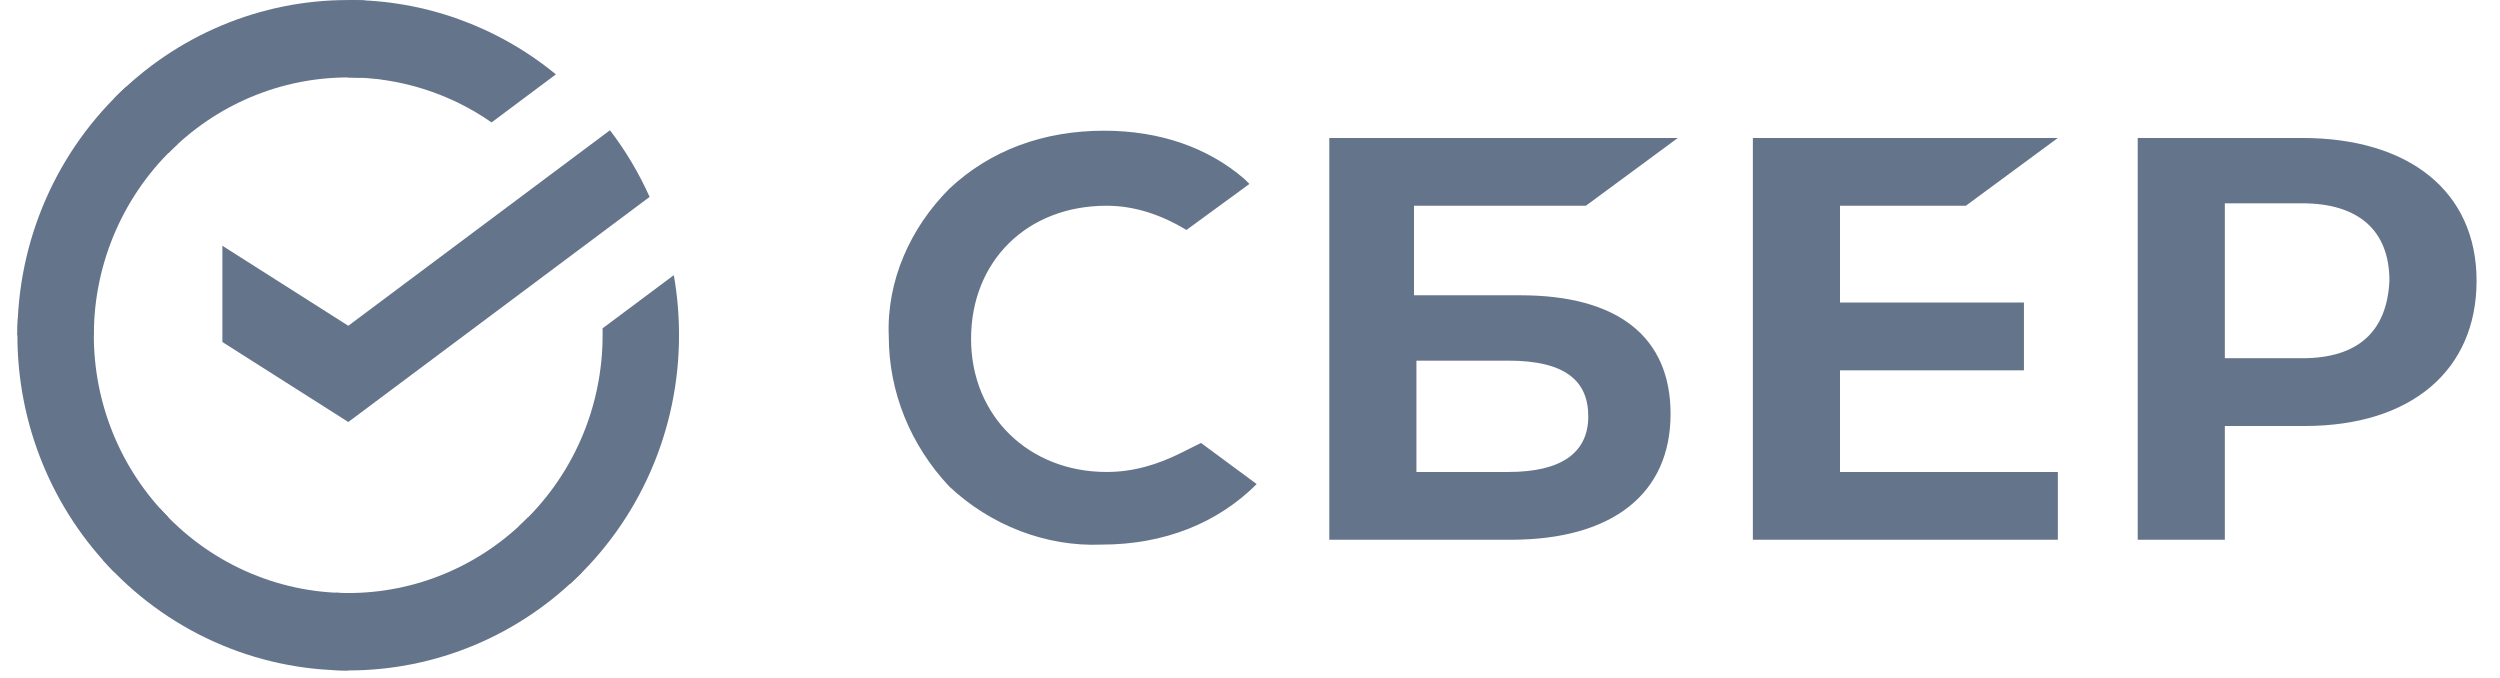
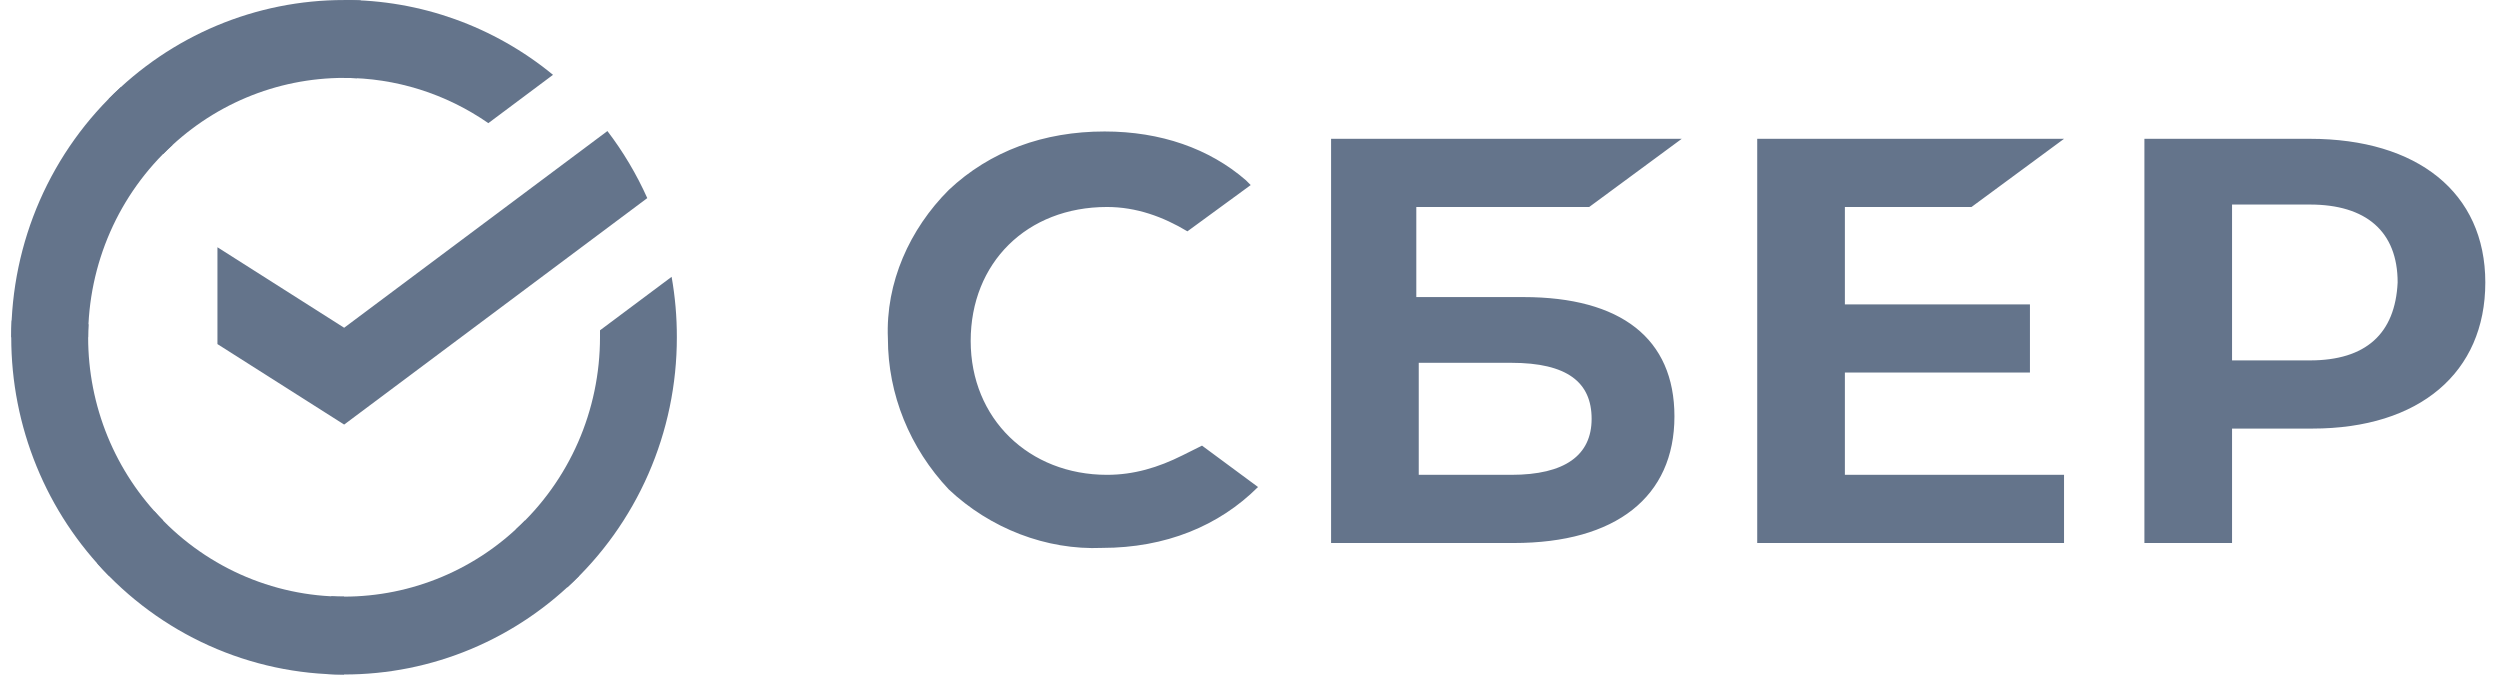
- <svg xmlns="http://www.w3.org/2000/svg" width="166" height="45" viewBox="0 0 166 45" fill="none">
-   <path d="M130.533 13.661L136.64 9.161H116.39V35.839H136.64V31.339H122.176V24.589H134.39V20.089H122.176V13.661H130.533ZM105.301 13.661L111.408 9.161H88.265V35.839H100.319C107.069 35.839 110.926 32.786 110.926 27.482C110.926 22.339 107.39 19.607 100.961 19.607H93.89V13.661H105.301ZM100.158 23.947C103.854 23.947 105.461 25.232 105.461 27.643C105.461 30.054 103.694 31.339 100.158 31.339H94.051V23.947H100.158ZM152.872 9.161H141.944V35.839H147.729V28.286H153.033C160.104 28.286 164.444 24.589 164.444 18.643C164.444 12.697 159.944 9.161 152.872 9.161ZM152.872 23.786H147.729V13.5H152.872C156.569 13.5 158.658 15.268 158.658 18.643C158.497 22.018 156.569 23.786 152.872 23.786ZM78.461 30.054C76.854 30.857 75.247 31.339 73.479 31.339C68.336 31.339 64.479 27.643 64.479 22.5C64.479 17.357 68.176 13.661 73.479 13.661C75.408 13.661 77.176 14.304 78.783 15.268L82.961 12.214L82.64 11.893C80.229 9.804 77.015 8.679 73.319 8.679C69.301 8.679 65.765 9.964 63.033 12.536C60.461 15.107 58.854 18.643 59.015 22.339C59.015 26.036 60.461 29.572 63.033 32.304C65.765 34.875 69.461 36.322 73.158 36.161C77.336 36.161 80.872 34.714 83.444 32.143L79.747 29.411L78.461 30.054Z" fill="#64748B" />
-   <path d="M40.502 8.648C41.546 10.015 42.429 11.501 43.134 13.074L23.127 28.021L14.766 22.709V16.319L23.127 21.631L40.502 8.648Z" fill="#64748B" />
-   <path d="M6.23 22.258C6.23 21.971 6.237 21.686 6.251 21.403L1.184 21.151C1.167 21.518 1.156 21.889 1.156 22.263C1.154 25.185 1.721 28.079 2.825 30.779C3.929 33.479 5.548 35.931 7.59 37.995L11.184 34.354C9.613 32.768 8.366 30.883 7.516 28.807C6.666 26.731 6.229 24.505 6.23 22.258Z" fill="#64748B" />
-   <path d="M23.121 5.142C23.404 5.142 23.685 5.152 23.965 5.166L24.218 0.029C23.855 0.012 23.489 0.003 23.121 0.003C20.236 -0.001 17.379 0.573 14.714 1.692C12.049 2.811 9.628 4.452 7.59 6.521L11.184 10.164C12.749 8.571 14.61 7.307 16.658 6.445C18.707 5.583 20.903 5.141 23.121 5.142Z" fill="#64748B" />
-   <path d="M23.122 39.377C22.839 39.377 22.558 39.377 22.277 39.354L22.023 44.489C22.388 44.508 22.754 44.517 23.122 44.517C26.006 44.52 28.861 43.946 31.525 42.827C34.189 41.708 36.609 40.067 38.645 37.997L35.057 34.356C33.492 35.949 31.632 37.212 29.584 38.073C27.536 38.935 25.34 39.378 23.122 39.377Z" fill="#64748B" />
-   <path d="M32.641 8.128L36.911 4.938C33.008 1.735 28.136 -0.009 23.113 3.40983e-05V5.141C26.514 5.137 29.836 6.178 32.641 8.128Z" fill="#64748B" />
-   <path d="M45.086 22.258C45.089 20.921 44.973 19.586 44.741 18.27L40.013 21.8C40.013 21.953 40.013 22.105 40.013 22.258C40.014 24.65 39.52 27.015 38.561 29.201C37.603 31.386 36.202 33.343 34.449 34.945L37.859 38.764C40.138 36.68 41.958 34.133 43.203 31.29C44.448 28.446 45.09 25.369 45.086 22.258Z" fill="#64748B" />
-   <path d="M23.123 39.377C20.763 39.378 18.429 38.877 16.272 37.905C14.115 36.934 12.184 35.514 10.603 33.738L6.836 37.192C8.893 39.502 11.405 41.347 14.211 42.609C17.017 43.871 20.053 44.522 23.123 44.518V39.377Z" fill="#64748B" />
-   <path d="M11.794 9.571L8.386 5.752C6.107 7.836 4.286 10.383 3.04 13.226C1.795 16.07 1.153 19.147 1.156 22.258H6.23C6.229 19.866 6.724 17.501 7.683 15.316C8.641 13.13 10.042 11.173 11.794 9.571Z" fill="#64748B" />
+ <svg xmlns="http://www.w3.org/2000/svg" width="88" height="24" viewBox="0 0 88 24" fill="none">
+   <path d="M69.397 7.286L72.654 4.886H61.854V19.114H72.654V16.714H64.94V13.114H71.454V10.714H64.94V7.286H69.397ZM55.94 7.286L59.197 4.886H46.854V19.114H53.282C56.883 19.114 58.94 17.486 58.94 14.657C58.94 11.914 57.054 10.457 53.625 10.457H49.854V7.286H55.94ZM53.197 12.771C55.168 12.771 56.025 13.457 56.025 14.743C56.025 16.028 55.083 16.714 53.197 16.714H49.94V12.771H53.197ZM81.311 4.886H75.483V19.114H78.568V15.086H81.397C85.168 15.086 87.483 13.114 87.483 9.943C87.483 6.771 85.082 4.886 81.311 4.886ZM81.311 12.686H78.568V7.2H81.311C83.282 7.2 84.397 8.143 84.397 9.943C84.311 11.743 83.282 12.686 81.311 12.686ZM41.625 16.028C40.768 16.457 39.911 16.714 38.968 16.714C36.225 16.714 34.168 14.743 34.168 12C34.168 9.257 36.14 7.286 38.968 7.286C39.997 7.286 40.94 7.628 41.797 8.143L44.025 6.514L43.854 6.343C42.568 5.228 40.854 4.628 38.883 4.628C36.74 4.628 34.854 5.314 33.397 6.686C32.025 8.057 31.168 9.943 31.254 11.914C31.254 13.886 32.025 15.771 33.397 17.228C34.854 18.6 36.825 19.371 38.797 19.286C41.025 19.286 42.911 18.514 44.282 17.143L42.311 15.686L41.625 16.028Z" fill="#64748B" />
+   <path d="M21.381 4.613C21.937 5.342 22.408 6.134 22.784 6.973L12.114 14.945L7.654 12.112V8.703L12.114 11.537L21.381 4.613Z" fill="#64748B" />
+   <path d="M3.103 11.871C3.103 11.718 3.106 11.566 3.114 11.415L0.411 11.281C0.402 11.476 0.396 11.674 0.396 11.874C0.395 13.432 0.698 14.976 1.287 16.415C1.875 17.855 2.739 19.163 3.828 20.264L5.745 18.322C4.907 17.476 4.242 16.471 3.788 15.364C3.335 14.257 3.102 13.069 3.103 11.871Z" fill="#64748B" />
+   <path d="M12.112 2.742C12.262 2.742 12.412 2.748 12.561 2.755L12.697 0.015C12.503 0.006 12.308 0.001 12.112 0.001C10.573 -0 9.049 0.306 7.628 0.902C6.206 1.499 4.915 2.374 3.828 3.478L5.745 5.421C6.58 4.571 7.572 3.897 8.665 3.437C9.757 2.978 10.928 2.742 12.112 2.742Z" fill="#64748B" />
+   <path d="M12.111 21.001C11.96 21.001 11.81 21.001 11.661 20.988L11.525 23.727C11.72 23.737 11.915 23.742 12.111 23.742C13.649 23.744 15.172 23.438 16.593 22.841C18.014 22.244 19.304 21.369 20.39 20.265L18.477 18.323C17.642 19.172 16.65 19.846 15.558 20.305C14.465 20.765 13.294 21.001 12.111 21.001Z" fill="#64748B" />
+   <path d="M17.189 4.335L19.466 2.634C17.385 0.925 14.786 -0.005 12.107 1.81858e-05V2.742C13.921 2.739 15.693 3.295 17.189 4.335Z" fill="#64748B" />
+   <path d="M23.825 11.871C23.827 11.158 23.765 10.446 23.641 9.744L21.12 11.627C21.12 11.708 21.12 11.79 21.12 11.871C21.12 13.147 20.857 14.409 20.346 15.574C19.834 16.74 19.087 17.784 18.152 18.638L19.971 20.675C21.186 19.563 22.157 18.205 22.821 16.688C23.485 15.172 23.827 13.531 23.825 11.871Z" fill="#64748B" />
+   <path d="M12.11 21.001C10.851 21.002 9.607 20.734 8.456 20.216C7.306 19.698 6.276 18.941 5.433 17.994L3.424 19.836C4.521 21.067 5.861 22.052 7.357 22.725C8.854 23.398 10.473 23.745 12.11 23.743V21.001Z" fill="#64748B" />
+   <path d="M6.07 5.105L4.253 3.068C3.037 4.179 2.066 5.538 1.401 7.054C0.737 8.571 0.395 10.212 0.396 11.871H3.103C3.102 10.596 3.366 9.334 3.877 8.168C4.388 7.003 5.136 5.959 6.07 5.105Z" fill="#64748B" />
</svg>
